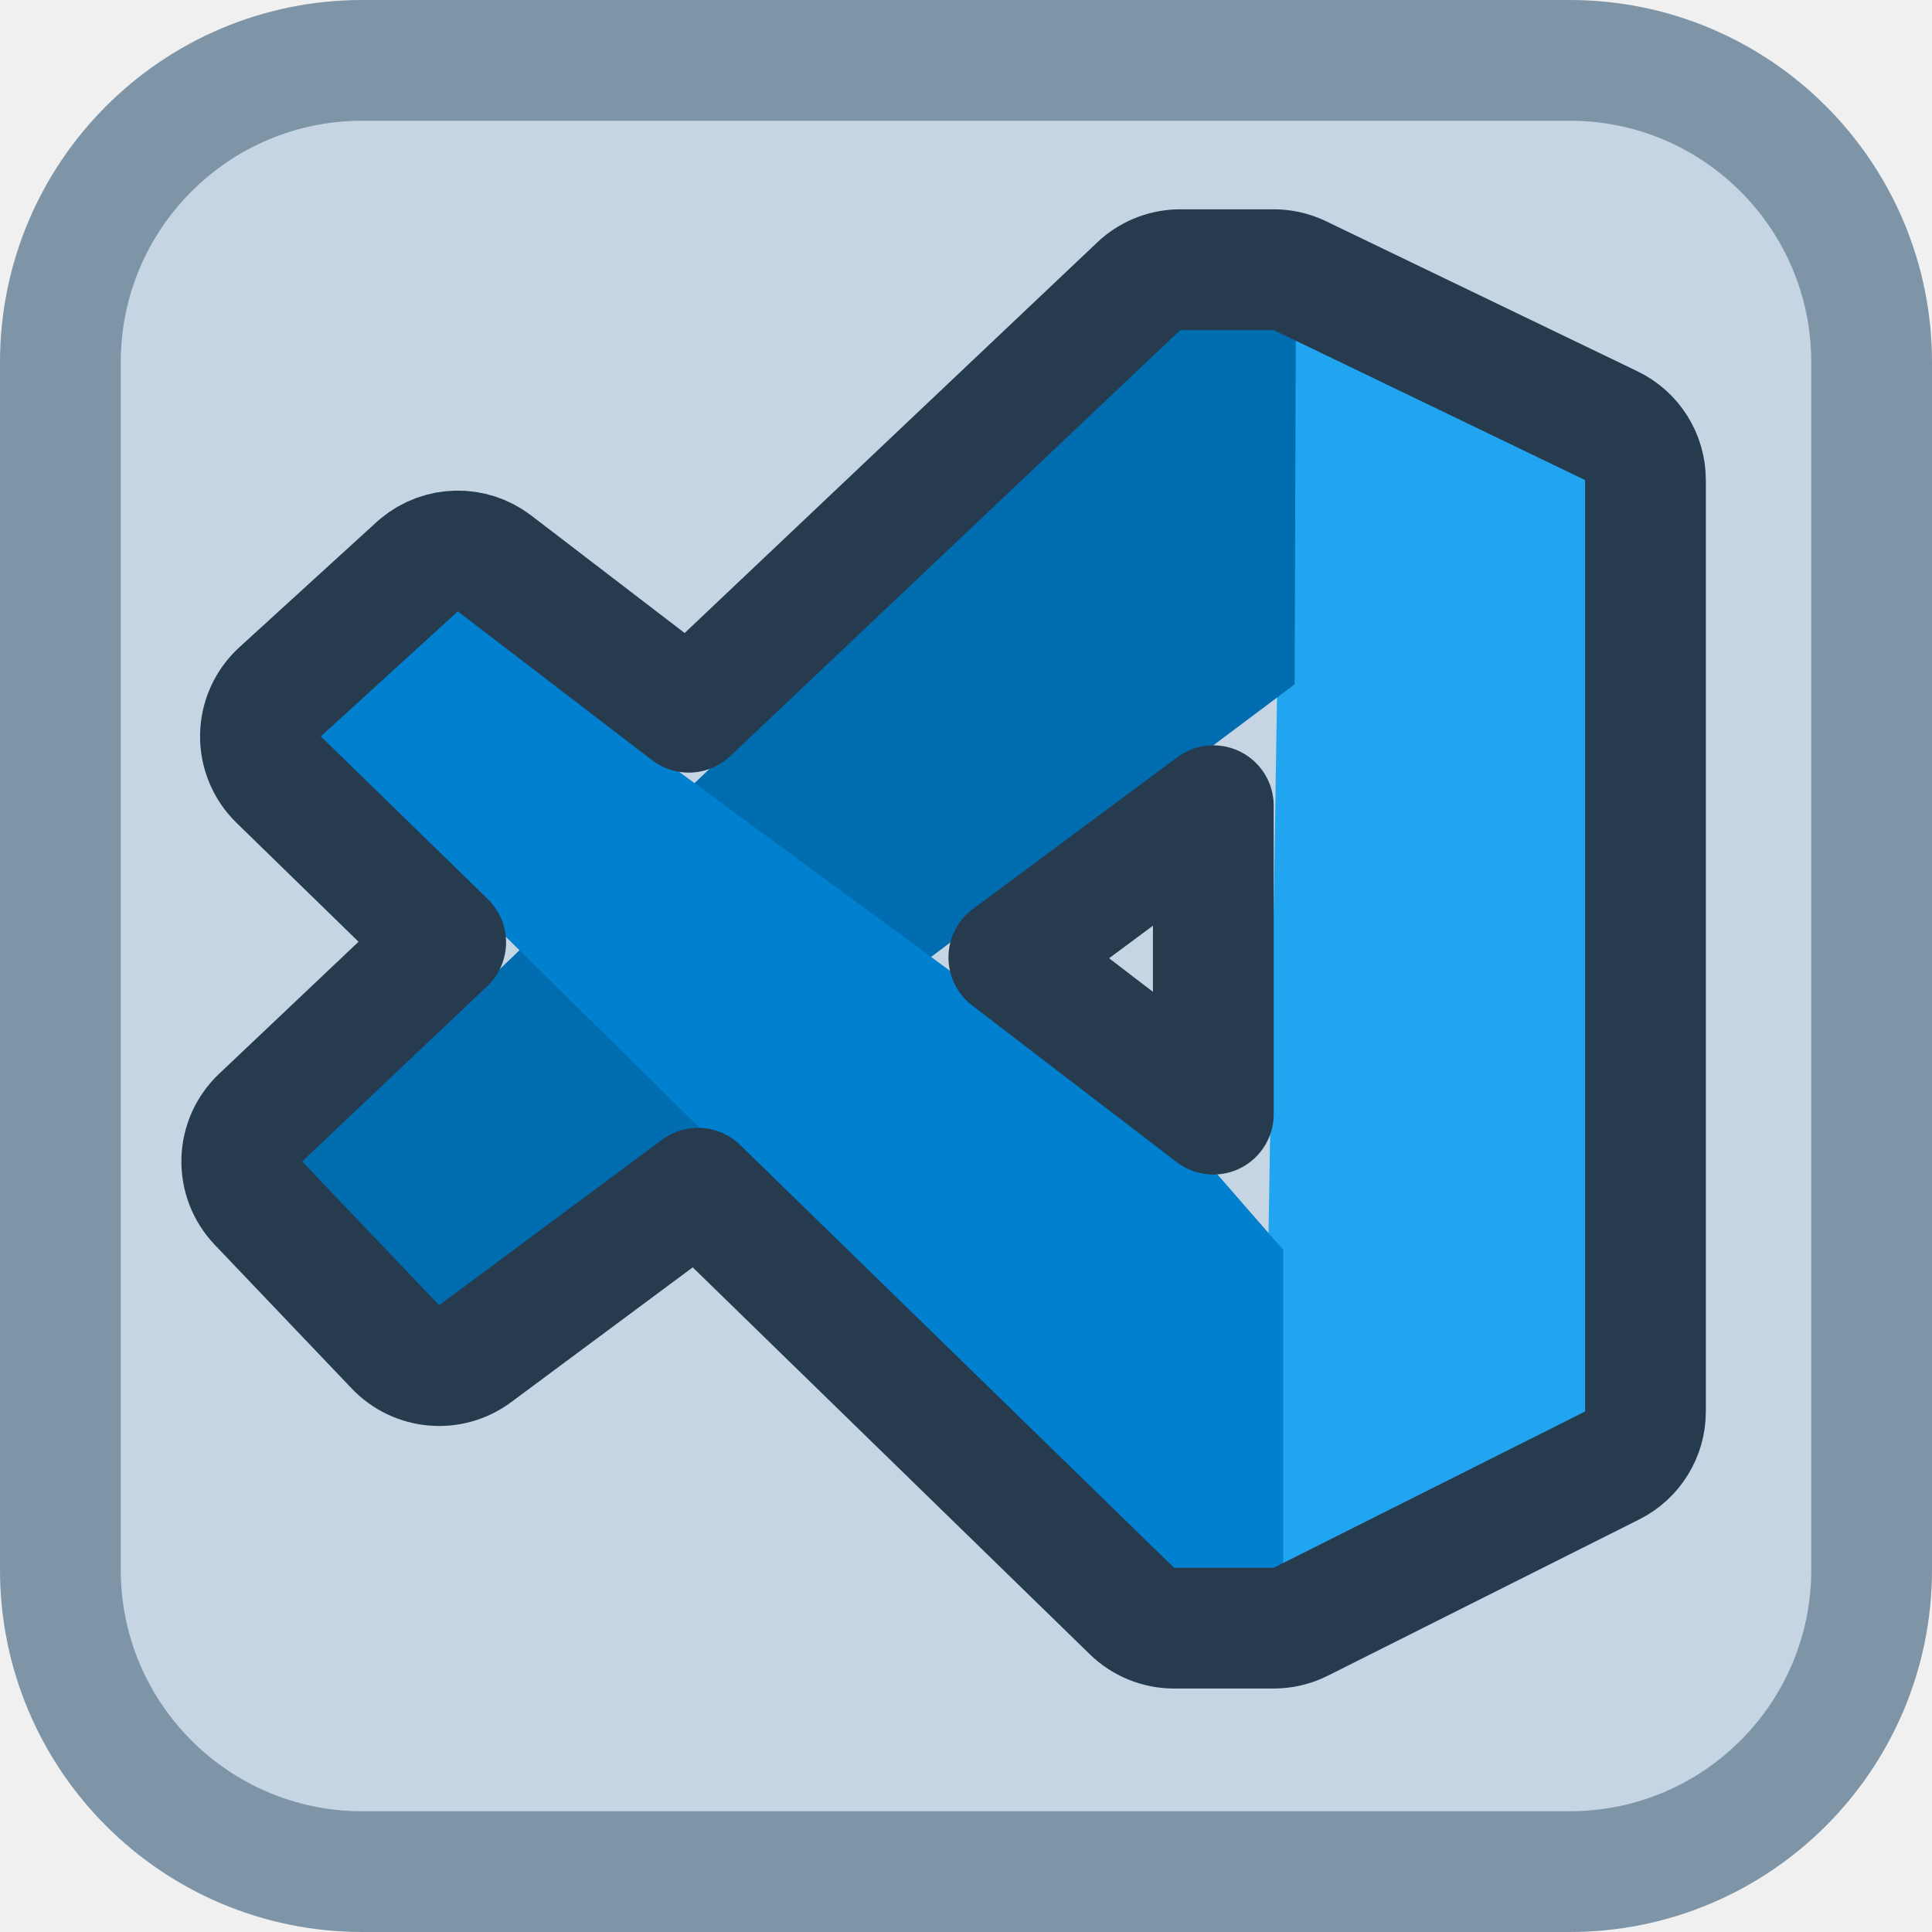
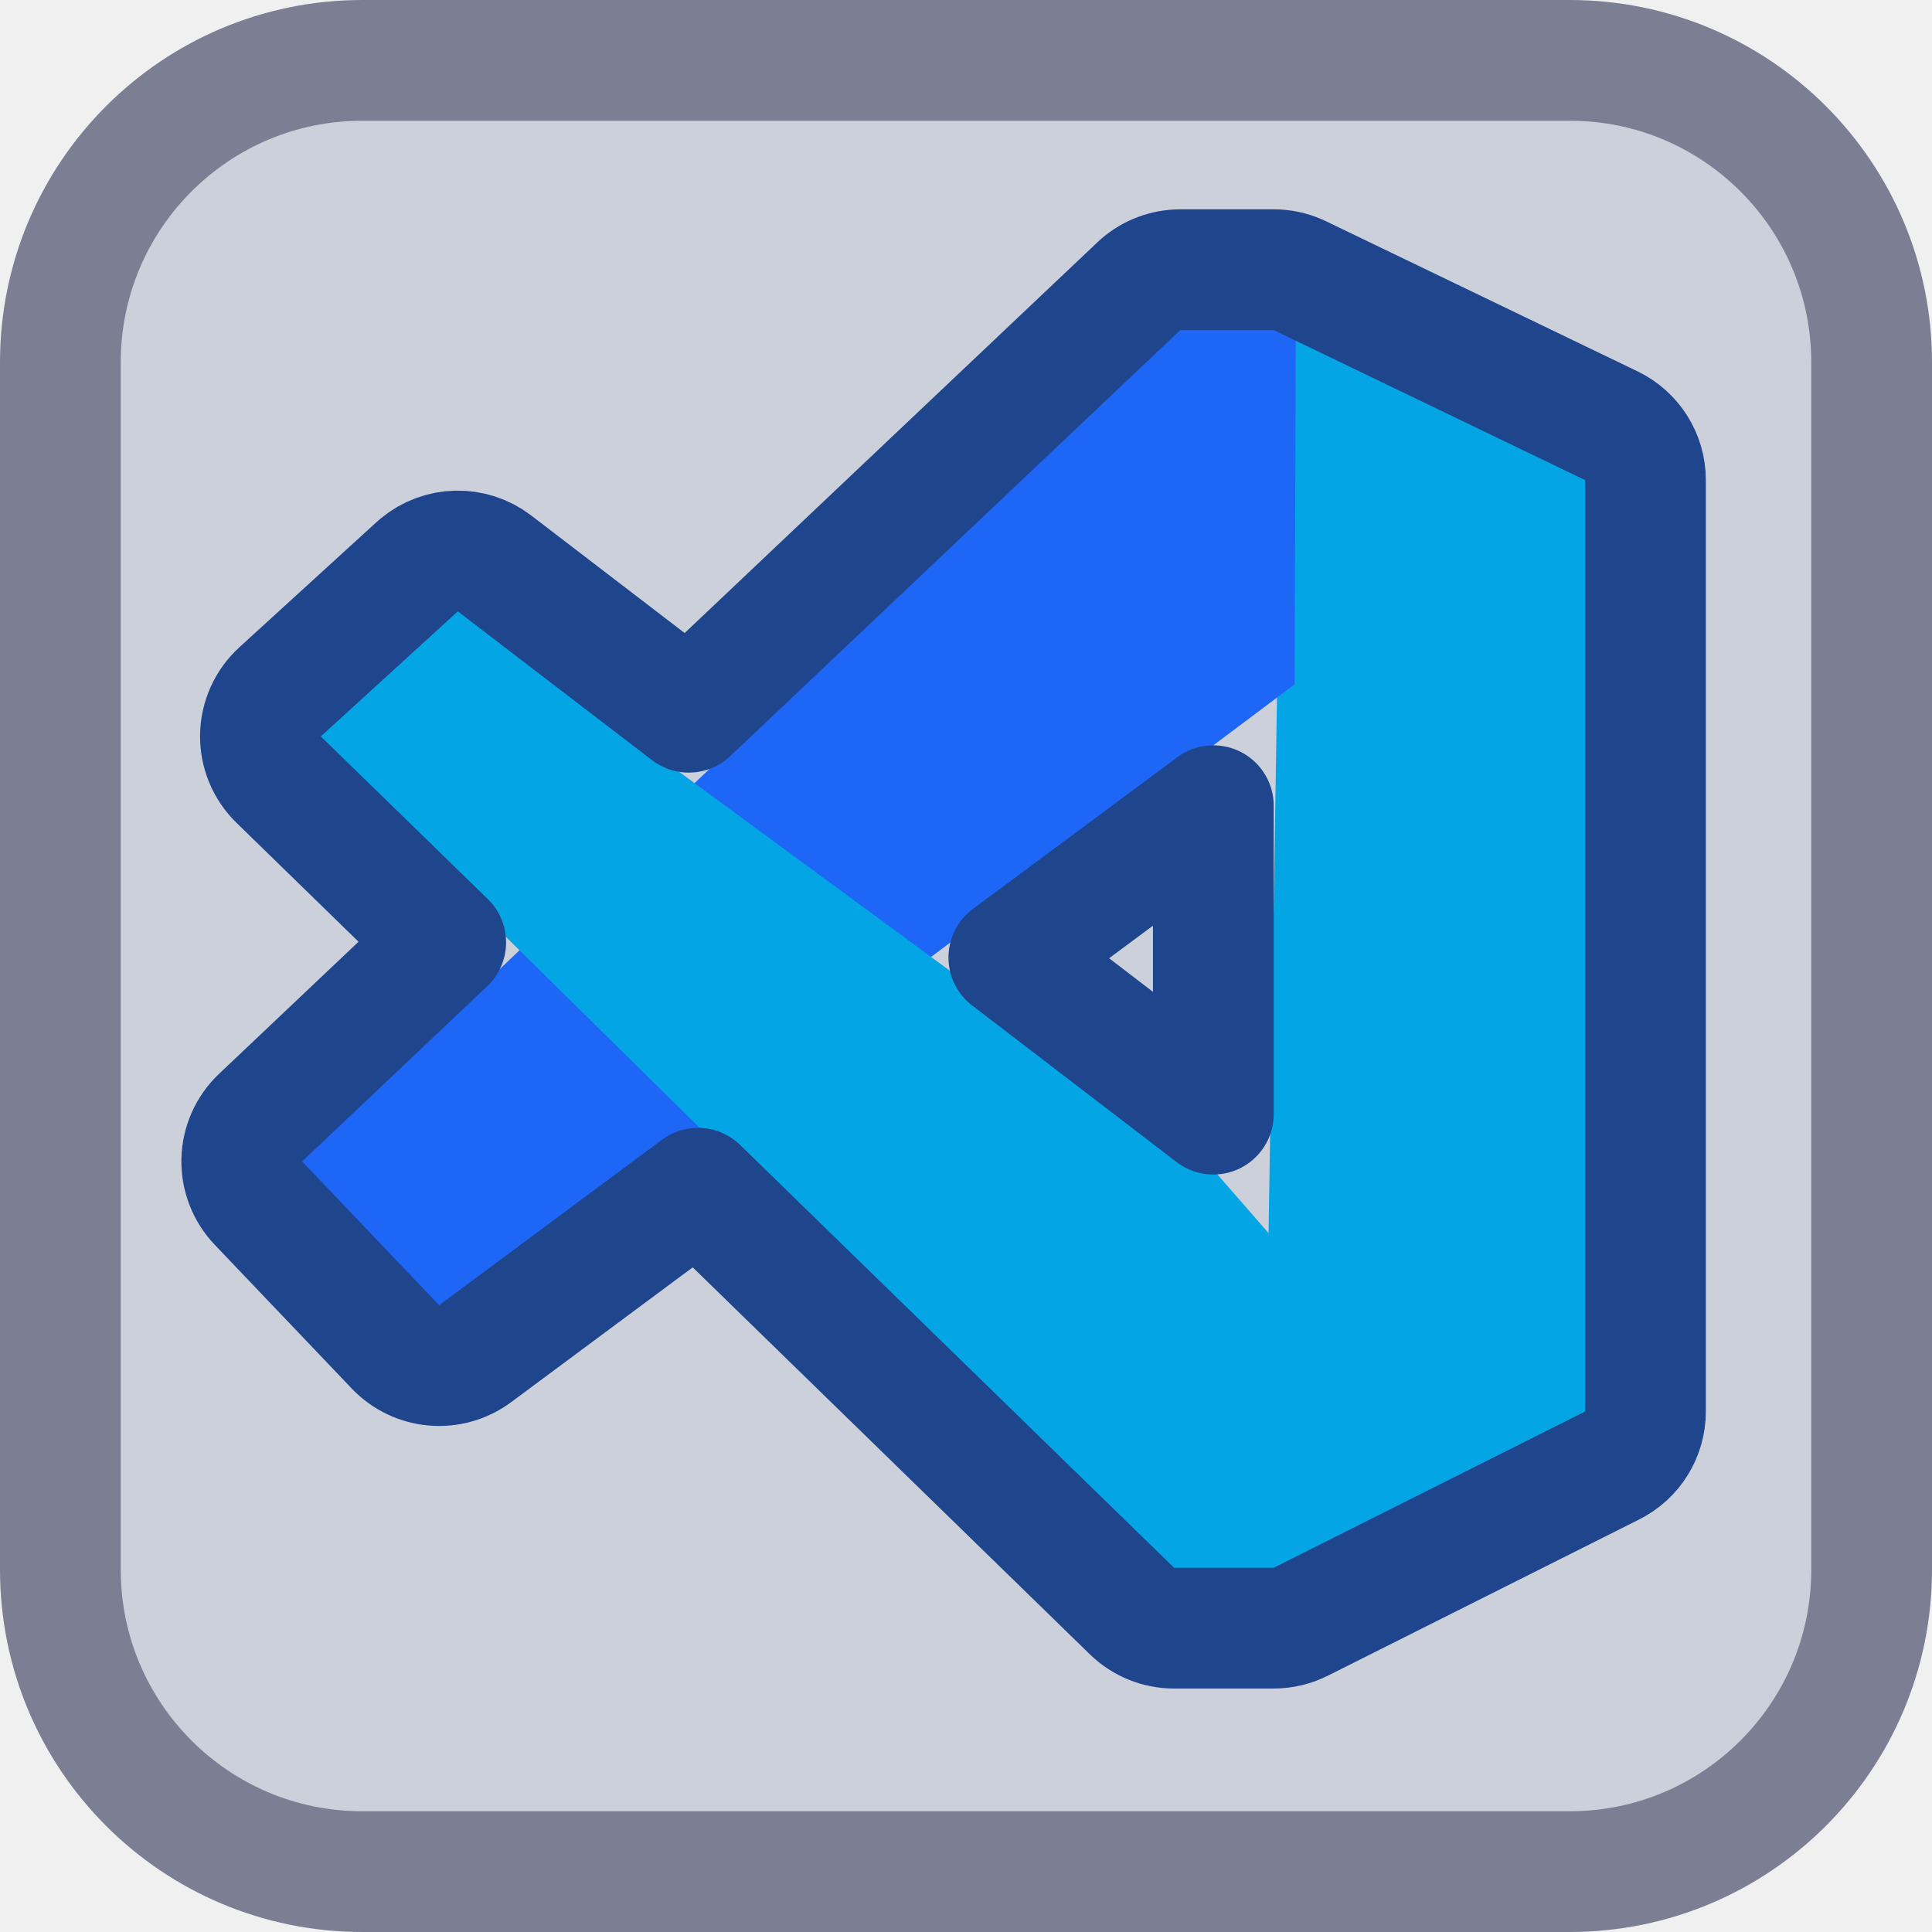
- <svg xmlns="http://www.w3.org/2000/svg" width="128" height="128" viewBox="0 0 128 128" fill="none" version="1.1" id="svg87">
-   <mask id="path-2-outside-1_0_1" maskUnits="userSpaceOnUse" x="28" y="33" width="91" height="63" fill="#000000">
-     <rect fill="#ffffff" x="28" y="33" width="91" height="63" id="rect2" />
-     <path d="M 70.425,63.256 36.471,79.722 V 71.898 L 61.527,60.494 61.272,60.929 v -1.099 l 0.256,0.46 -25.057,-11.429 V 41.062 L 70.425,57.528 Z M 110.605,81 v 6.494 H 77.341 V 81 Z" id="path2" />
-   </mask>
-   <mask id="path-5-outside-2_0_1" maskUnits="userSpaceOnUse" x="387" y="383" width="50" height="55" fill="#000000">
-     <rect fill="#ffffff" x="387" y="383" width="50" height="55" id="rect5" />
-     <path d="m 428.984,413.256 -33.955,16.466 v -7.824 l 25.057,-11.404 -0.256,0.435 v -1.099 l 0.256,0.46 -25.057,-11.429 v -7.799 l 33.955,16.466 z" id="path5" />
-   </mask>
-   <g id="g92" transform="translate(-861.983,-5)">
-     <rect x="865.983" y="9" width="120" height="120" rx="20" fill="#c5d5e4" stroke="#7e95a8" stroke-width="8" id="rect27" />
-     <path d="m 947,25.022 22,10.424 V 100.164 L 947,111.022 946,88.5 Z" fill="#22a5f1" id="path28" />
-     <path d="m 879.259,84.321 62.005,-59.188 6.576,-0.022 -0.084,25.229 -58.887,44.148 z" fill="#006db0" id="path29" />
-     <path d="M 890.49,44.022 941.5,81.5 947,87.813 v 23.209 h -6.902 L 881,52.78 Z" fill="#0080cf" id="path30" />
-     <path d="m 928.821,68.436 13.548,10.379 V 58.38 Z M 971,98.515 c 0,1.513 -0.854,2.897 -2.206,3.575 l -20.631,10.354 c -0.557,0.279 -1.171,0.425 -1.794,0.425 h -6.602 c -1.043,0 -2.045,-0.407 -2.791,-1.135 L 908.229,83.723 893.462,94.686 c -1.622,1.204 -3.887,1.01 -5.28,-0.452 l -9.078,-9.524 c -0.733,-0.769 -1.13,-1.8 -1.103,-2.862 0.027,-1.063 0.477,-2.072 1.249,-2.803 L 891.512,67.434 880.446,56.653 c -0.789,-0.769 -1.226,-1.829 -1.208,-2.931 0.018,-1.101 0.49,-2.146 1.304,-2.889 l 9.077,-8.283 0.137,-0.119 c 1.429,-1.191 3.503,-1.242 4.992,-0.102 l 12.868,9.858 29.814,-28.224 0.141,-0.129 c 0.724,-0.623 1.65,-0.967 2.609,-0.967 h 6.189 l 0.225,0.006 c 0.524,0.029 1.038,0.162 1.511,0.391 l 20.631,9.94 C 970.12,33.871 971,35.272 971,36.808 Z" stroke="#263b4e" stroke-width="8" stroke-linejoin="round" id="path31" />
-   </g>
-   <mask id="mask0_0_1" maskUnits="userSpaceOnUse" x="520" y="1" width="126" height="126">
-     <rect x="524" y="5" width="118" height="118" rx="24" fill="#bcbdbf" stroke="#ffffff" stroke-width="8" id="rect41" />
-   </mask>
-   <mask id="path-55-inside-3_0_1" fill="#ffffff">
-     <path d="M 519,24 C 519,10.745 529.745,0 543,0 h 80 c 13.255,0 24,10.745 24,24 v 80 c 0,13.255 -10.745,24 -24,24 h -80 c -13.255,0 -24,-10.745 -24,-24 z" id="path45" />
-   </mask>
-   <mask id="mask1_0_1" maskUnits="userSpaceOnUse" x="520" y="173" width="126" height="126">
-     <rect x="524" y="177" width="118" height="118" rx="24" fill="#bcbdbf" stroke="#ffffff" stroke-width="8" id="rect48" />
-   </mask>
-   <mask id="path-65-inside-4_0_1" fill="#ffffff">
-     <path d="m 519,196 c 0,-13.255 10.745,-24 24,-24 h 80 c 13.255,0 24,10.745 24,24 v 80 c 0,13.255 -10.745,24 -24,24 h -80 c -13.255,0 -24,-10.745 -24,-24 z" id="path53" />
-   </mask>
-   <mask id="path-101-outside-5_0_1" maskUnits="userSpaceOnUse" x="1040" y="24" width="114" height="90" fill="#000000">
-     <rect fill="#ffffff" x="1040" y="24" width="114" height="90" id="rect74" />
-     <path d="m 1102.36,53.723 v 0.282 l -14.06,20.297 c -2.27,-0.103 -4.56,0.294 -6.73,1.181 -0.94,0.381 -1.84,0.86 -2.69,1.427 L 1048,64.265 v 20.393 l 24.09,8.942 c 1.08,4.868 4.46,9.136 9.42,11.188 3.9,1.611 8.29,1.617 12.19,0.018 3.91,-1.6 7.02,-4.675 8.65,-8.551 0.86,-2.064 1.28,-4.287 1.22,-6.524 l 20.11,-14.284 0.49,0.009 c 12.04,0 21.83,-9.753 21.83,-21.733 0,-11.98 -9.77,-21.698 -21.83,-21.723 -12.04,0 -21.83,9.742 -21.83,21.723 z m -3.38,41.129 c -2.61,6.245 -9.81,9.184 -16.08,6.591 -2.78,-1.16 -5.03,-3.295 -6.33,-5.999 l 7.11,2.926 c 1.1,0.454 2.28,0.689 3.47,0.691 1.18,0.002 2.36,-0.229 3.46,-0.68 1.1,-0.451 2.1,-1.112 2.94,-1.946 0.84,-0.834 1.51,-1.825 1.97,-2.916 0.92,-2.204 0.93,-4.683 0.01,-6.892 -0.91,-2.208 -2.67,-3.966 -4.89,-4.887 l -7.36,-3.025 c 2.83,-1.071 6.05,-1.106 9.07,0.137 3.05,1.254 5.39,3.617 6.64,6.638 1.25,3.021 1.24,6.352 -0.02,9.361 m 25.22,-26.649 c -3.86,-0.01 -7.56,-1.54 -10.28,-4.253 -2.73,-2.713 -4.26,-6.389 -4.26,-10.223 0,-3.833 1.53,-7.508 4.26,-10.221 2.73,-2.713 6.42,-4.241 10.28,-4.252 3.86,0.009 7.56,1.538 10.28,4.251 2.73,2.713 4.26,6.388 4.27,10.222 -0.01,3.834 -1.54,7.511 -4.27,10.225 -2.72,2.713 -6.42,4.242 -10.28,4.252 z m -10.9,-14.5 c 0,-2.88 1.15,-5.644 3.2,-7.683 2.04,-2.039 4.82,-3.188 7.72,-3.192 6.03,0 10.93,4.871 10.93,10.876 0,2.881 -1.15,5.645 -3.2,7.684 -2.05,2.039 -4.83,3.186 -7.73,3.188 -2.9,-0.004 -5.68,-1.152 -7.72,-3.19 -2.05,-2.039 -3.2,-4.801 -3.2,-7.682 z" id="path74" />
-   </mask>
-   <defs id="defs87" />
+ <svg xmlns="http://www.w3.org/2000/svg" width="128" height="128" viewBox="0 0 128 128" fill="none">
+   <rect x="4" y="4" width="120" height="120" rx="20" fill="#CCD0DA" stroke="#7C7F93" stroke-width="8" />
+   <path d="M85.017 20.022L107.017 30.446V95.163L85.017 106.022L84.017 83.5L85.017 20.022Z" fill="#04A5E5" />
+   <path d="M17.276 79.321L79.281 20.133L85.857 20.111L85.773 45.34L26.886 89.489L17.276 79.321Z" fill="#1E66F5" />
+   <path d="M28.507 39.022L79.517 76.5L85.017 82.813V106.022H78.115L19.017 47.78L28.507 39.022Z" fill="#04A5E5" />
+   <path d="M66.838 63.436L80.386 73.815V53.38L66.838 63.436ZM109.017 93.515C109.017 95.028 108.163 96.412 106.811 97.09L86.18 107.444C85.623 107.723 85.009 107.869 84.386 107.869H77.784C76.741 107.869 75.739 107.462 74.993 106.734L46.245 78.723L31.479 89.686C29.857 90.89 27.592 90.696 26.199 89.234L17.122 79.71C16.388 78.94 15.991 77.91 16.018 76.847C16.045 75.784 16.495 74.775 17.267 74.044L29.529 62.434L18.463 51.653C17.674 50.884 17.237 49.824 17.255 48.722C17.273 47.621 17.745 46.576 18.559 45.834L27.636 37.55L27.773 37.431C29.202 36.24 31.276 36.189 32.765 37.33L45.633 47.188L75.447 18.965L75.588 18.836C76.312 18.213 77.238 17.869 78.197 17.869H84.386L84.611 17.875C85.135 17.904 85.648 18.037 86.122 18.265L106.753 28.205C108.137 28.872 109.017 30.272 109.017 31.808V93.515Z" stroke="#1F458D" stroke-width="8" stroke-linejoin="round" />
</svg>
